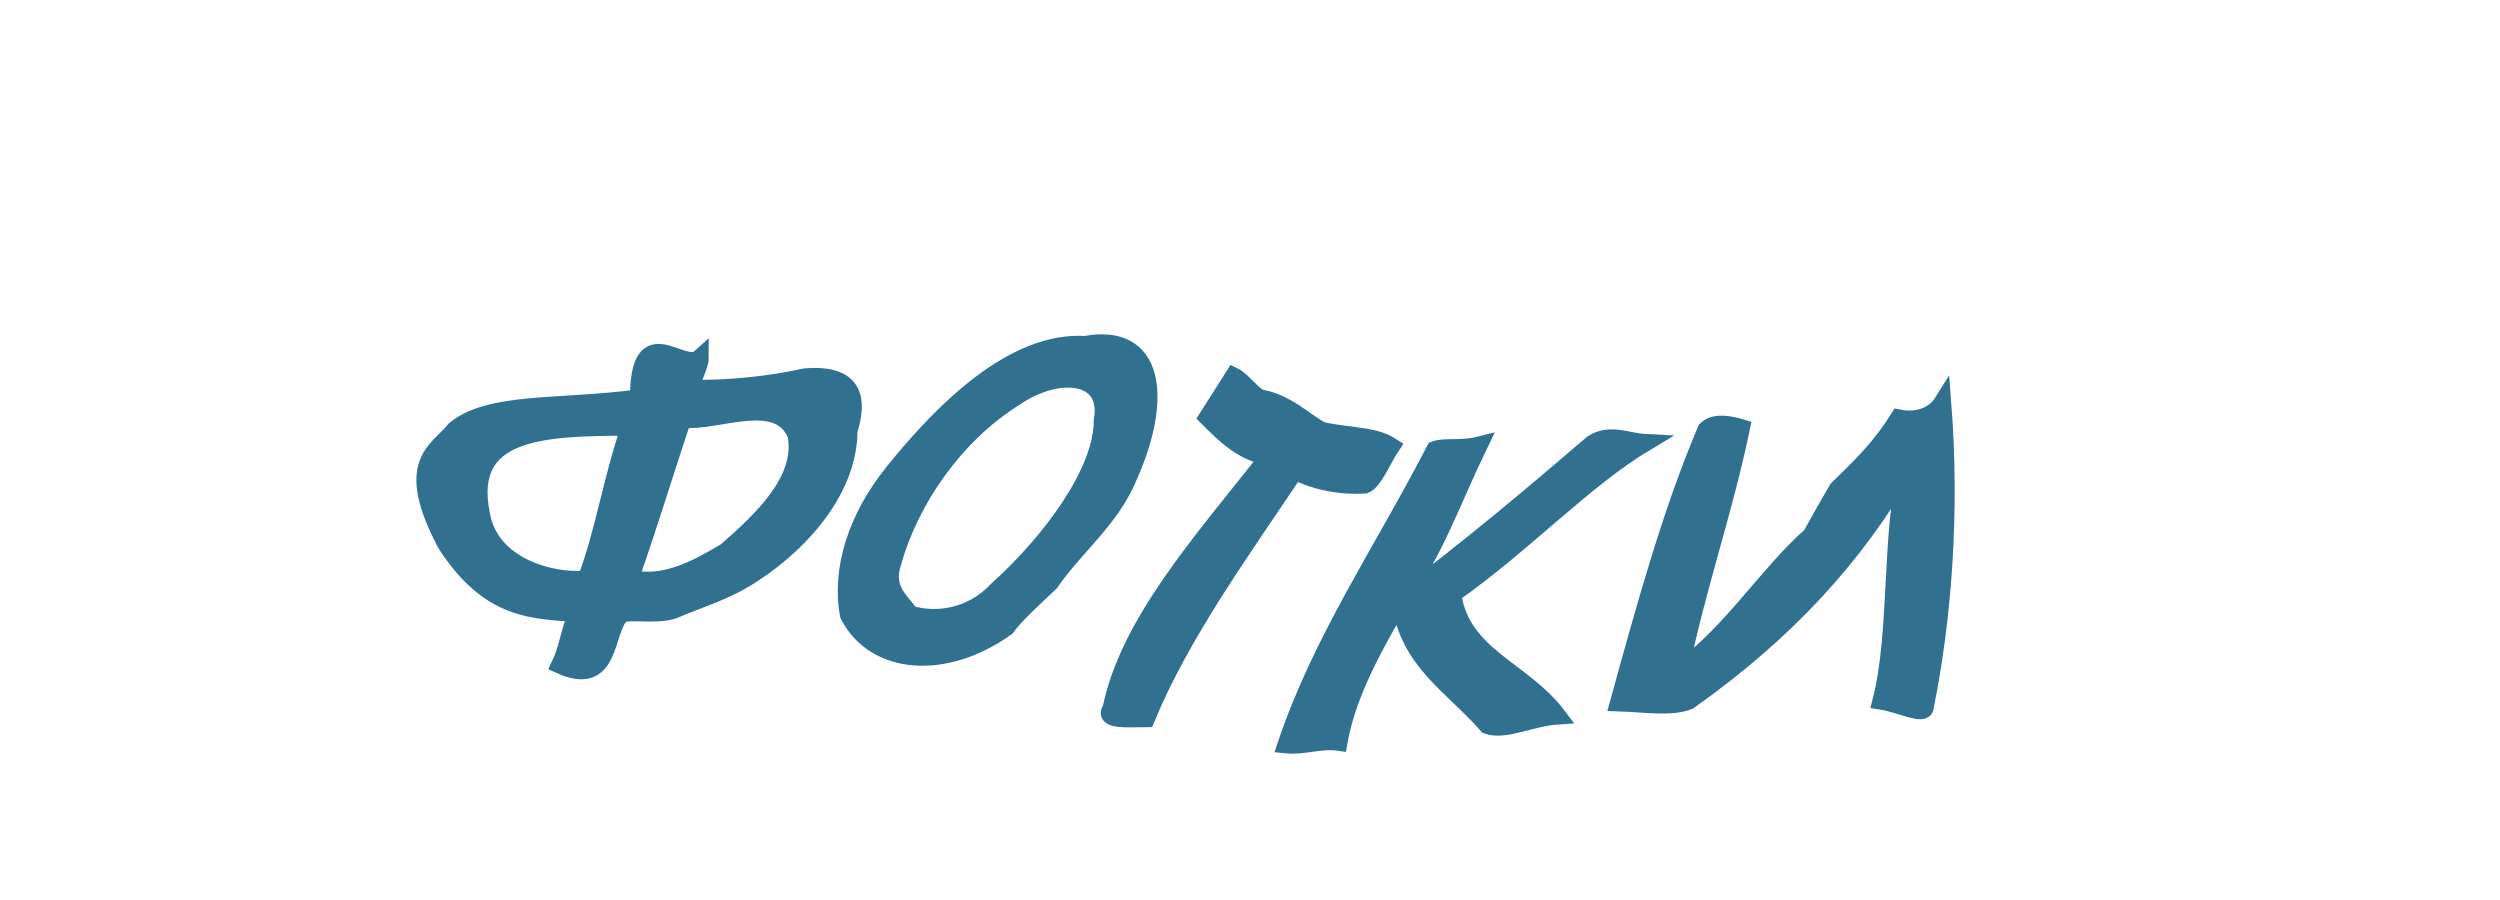
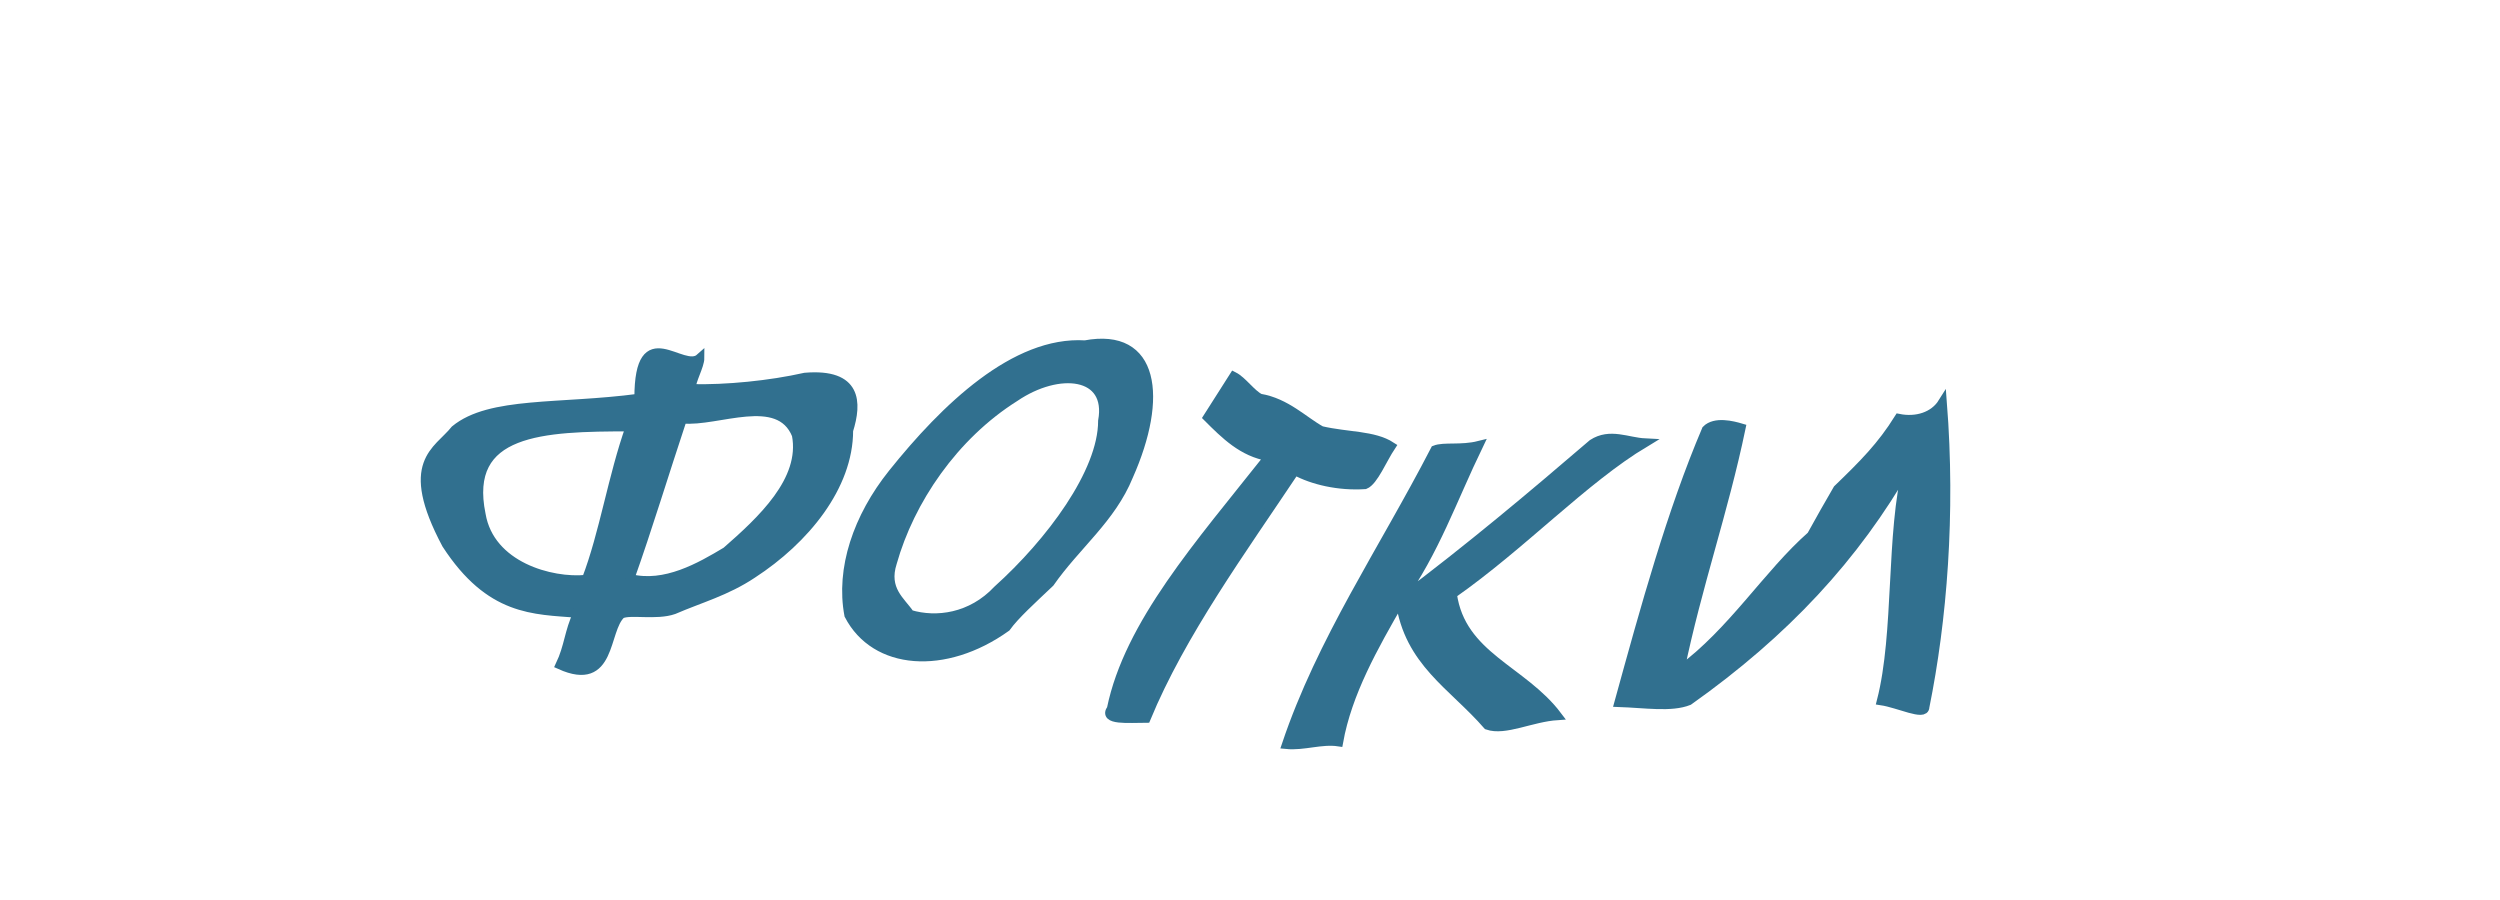
<svg xmlns="http://www.w3.org/2000/svg" width="100" height="36">
-   <g style="stroke-miterlimit:10;stroke-width:2px" transform="scale(0.35 0.35) translate(30 -30)" fill="#31708f" stroke="#31708f">
+   <g style="stroke-miterlimit:10;stroke-width:1px" transform="scale(0.35 0.35) translate(30 -30)" fill="#31708f" stroke="#31708f">
    <path d="M62,73.1c-4,0.9-9,1.4-13,1.3c0-0.9,1-2.6,1-3.5c-2,1.8-7-4.8-7,4.6c-9,1.2-17,0.3-21,3.6c-2,2.5-6,3.7-1,13.1c5,7.7,10,7.5,15,7.9c-1,2.1-1,3.8-2,5.9c6,2.7,5-4,7-5.8c1-0.5,4,0.2,6-0.5c3-1.3,6-2.1,9-4.1c6-3.9,11-10,11-16.4C68,76,68,72.6,62,73.1C62,73.1,62,73.1,62,73.1z M37,96.2c-4,0.4-11-1.5-12-7.4c-2-9.7,7-10,17-10C40,84.4,39,91,37,96.2L37,96.2z M53,93c-3,1.8-7,4.1-11,3.1c2-5.6,4-12.2,6-18.2c4,0.4,11-3.1,13,1.8C62,84.9,57,89.5,53,93L53,93z" />
    <path d="M94,69.4c-8-0.5-16,7.2-22,14.7c-4,5-6,10.9-5,16.2c3,5.8,11,6.4,18,1.4c1-1.4,3-3.2,5-5.1c3-4.3,7-7.3,9-12.2C103,75.4,102,67.9,94,69.4L94,69.4z M84,97.4c-3,3.2-7,3.7-10,2.8c-1-1.5-3-2.8-2-5.9c2-7.1,7-14.5,14-18.9c5-3.4,11-2.8,10,2.7C96,84,90,92,84,97.4L84,97.4z" />
    <path d="M108,77.7c2,2,4,4,7,4.5c-8,10.1-16,19.1-18,28.8c-1,1.4,2,1.1,4,1.1c4-9.7,11-19.3,17-28.3c2,1.1,5,1.8,8,1.6c1-0.4,2-2.9,3-4.4c-2-1.3-5-1.1-8-1.8c-2-1.1-4-3.2-7-3.7c-1-0.5-2-2-3-2.5C110,74.6,109,76.1,108,77.7L108,77.7z" />
    <path d="M158,80.6c-2-0.1-4-1.2-6,0.1c-7,6-14,11.9-22,17.9c4-5.6,6-11.5,9-17.7c-2,0.5-4,0.1-5,0.5c-6,11.6-13,21.8-17,33.7c2,0.2,4-0.6,6-0.3c1-5.6,4-10.9,7-16.1c1,7,6,9.6,10,14.2c2,0.7,5-0.9,8-1.1c-4-5.3-11-6.8-12-13.9C144,92.3,151,84.8,158,80.6L158,80.6z" />
    <path d="M187,77.8c-2,3.2-4,5.2-7,8.1c-1,1.7-2,3.5-3,5.3c-5,4.4-9,11-15,15.4c2-9.7,5-18.1,7-27.7c-1-0.3-3-0.8-4,0.2c-4,9.4-7,20.3-10,31.2c3,0.1,6,0.6,8-0.2c11-7.8,19-16.4,25-26.9c-2,7.8-1,19.1-3,26.9c2,0.3,5,1.8,5,0.7c2-9.9,3-22,2-34.8C191,77.6,189,78.2,187,77.8L187,77.8z" />
  </g>
</svg>
